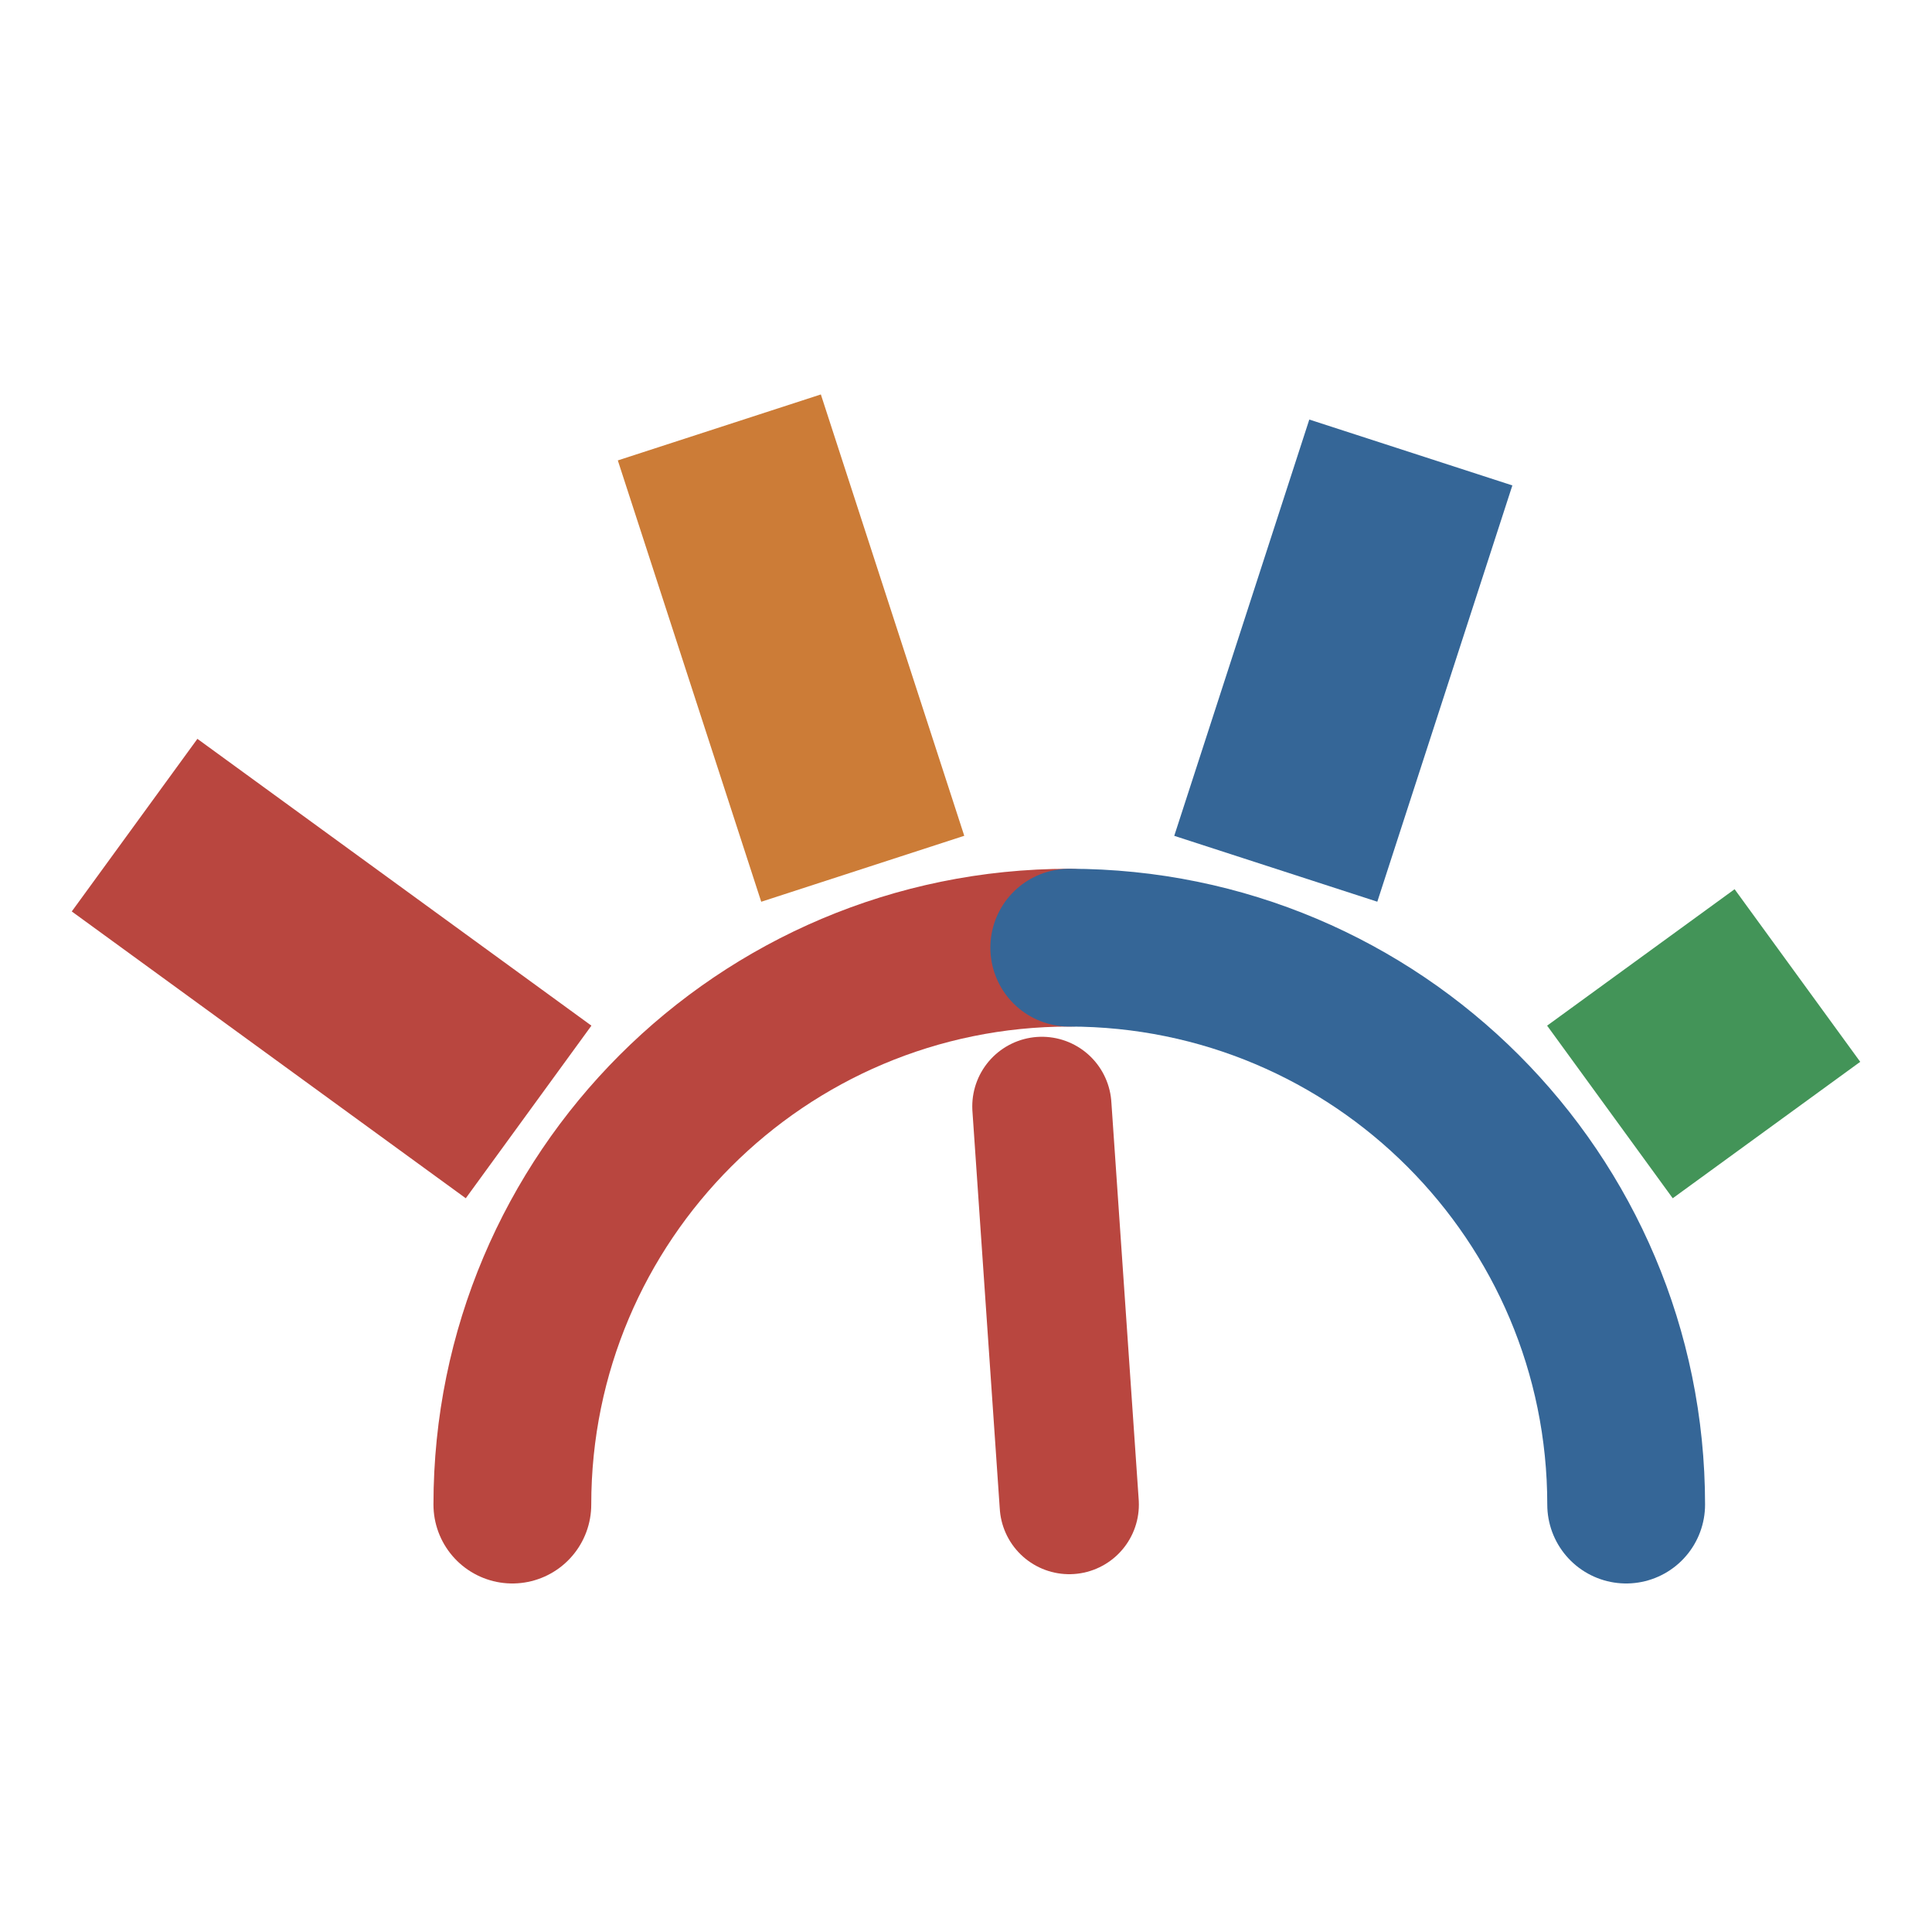
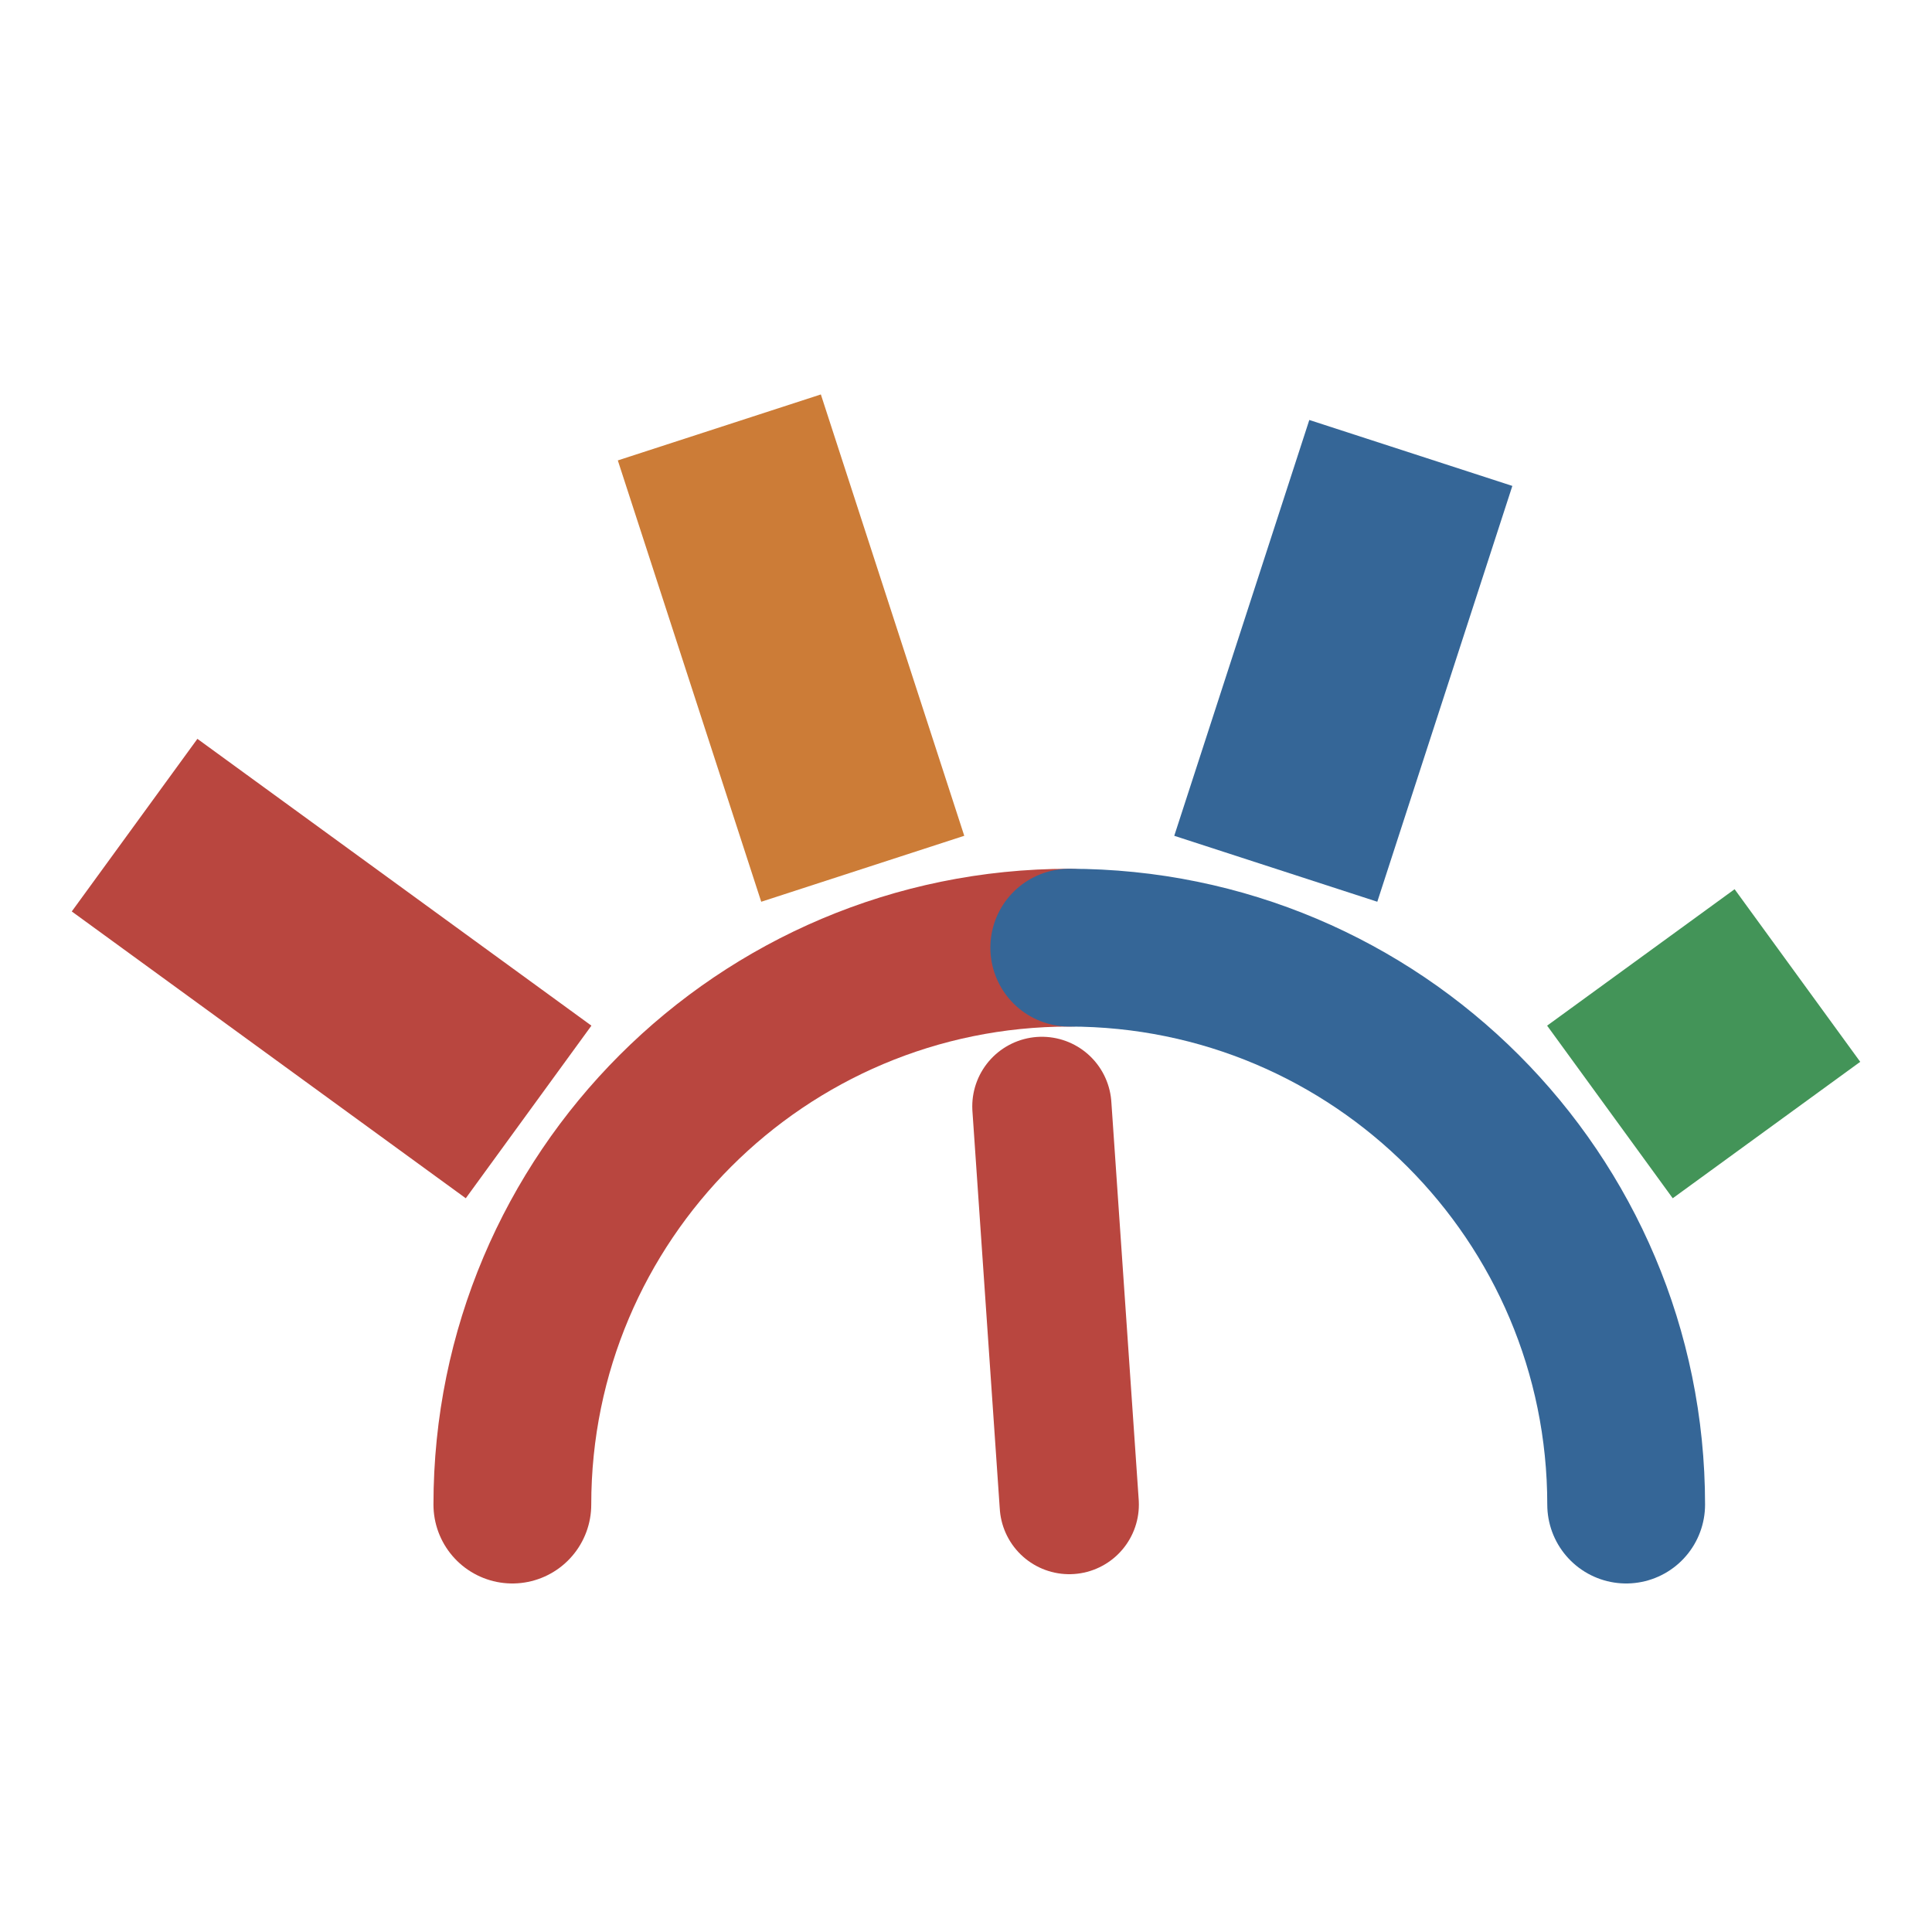
<svg xmlns="http://www.w3.org/2000/svg" viewBox="-1.04 -7.92 41.63 41.63">
  <path d="M 10 24.5 A 12 12 0 0 1 22 12.5" fill="none" stroke="#b9463f" stroke-width="3.4" stroke-linecap="round" />
  <path d="M 22 12.5 A 12 12 0 0 1 34 24.5" fill="none" stroke="#356697" stroke-width="3.4" stroke-linecap="round" />
  <line x1="10.35" y1="16.04" x2="1.86" y2="9.86" stroke="#b9463f" stroke-width="4.6" stroke-linecap="butt" />
  <line x1="17.55" y1="10.8" x2="14.46" y2="1.29" stroke="#cc7c37" stroke-width="4.6" stroke-linecap="butt" />
-   <line x1="26.45" y1="10.8" x2="29.36" y2="1.83" stroke="#356697" stroke-width="4.6" stroke-linecap="butt" />
+   <line x1="26.45" y1="10.8" x2="29.36" y2="1.84" stroke="#356697" stroke-width="4.6" stroke-linecap="butt" />
  <line x1="33.65" y1="16.04" x2="37.69" y2="13.1" stroke="#439458" stroke-width="4.6" stroke-linecap="butt" />
  <line x1="22" y1="24.5" x2="21.41" y2="15.92" stroke="#b9463f" stroke-width="3" stroke-linecap="round" />
</svg>
